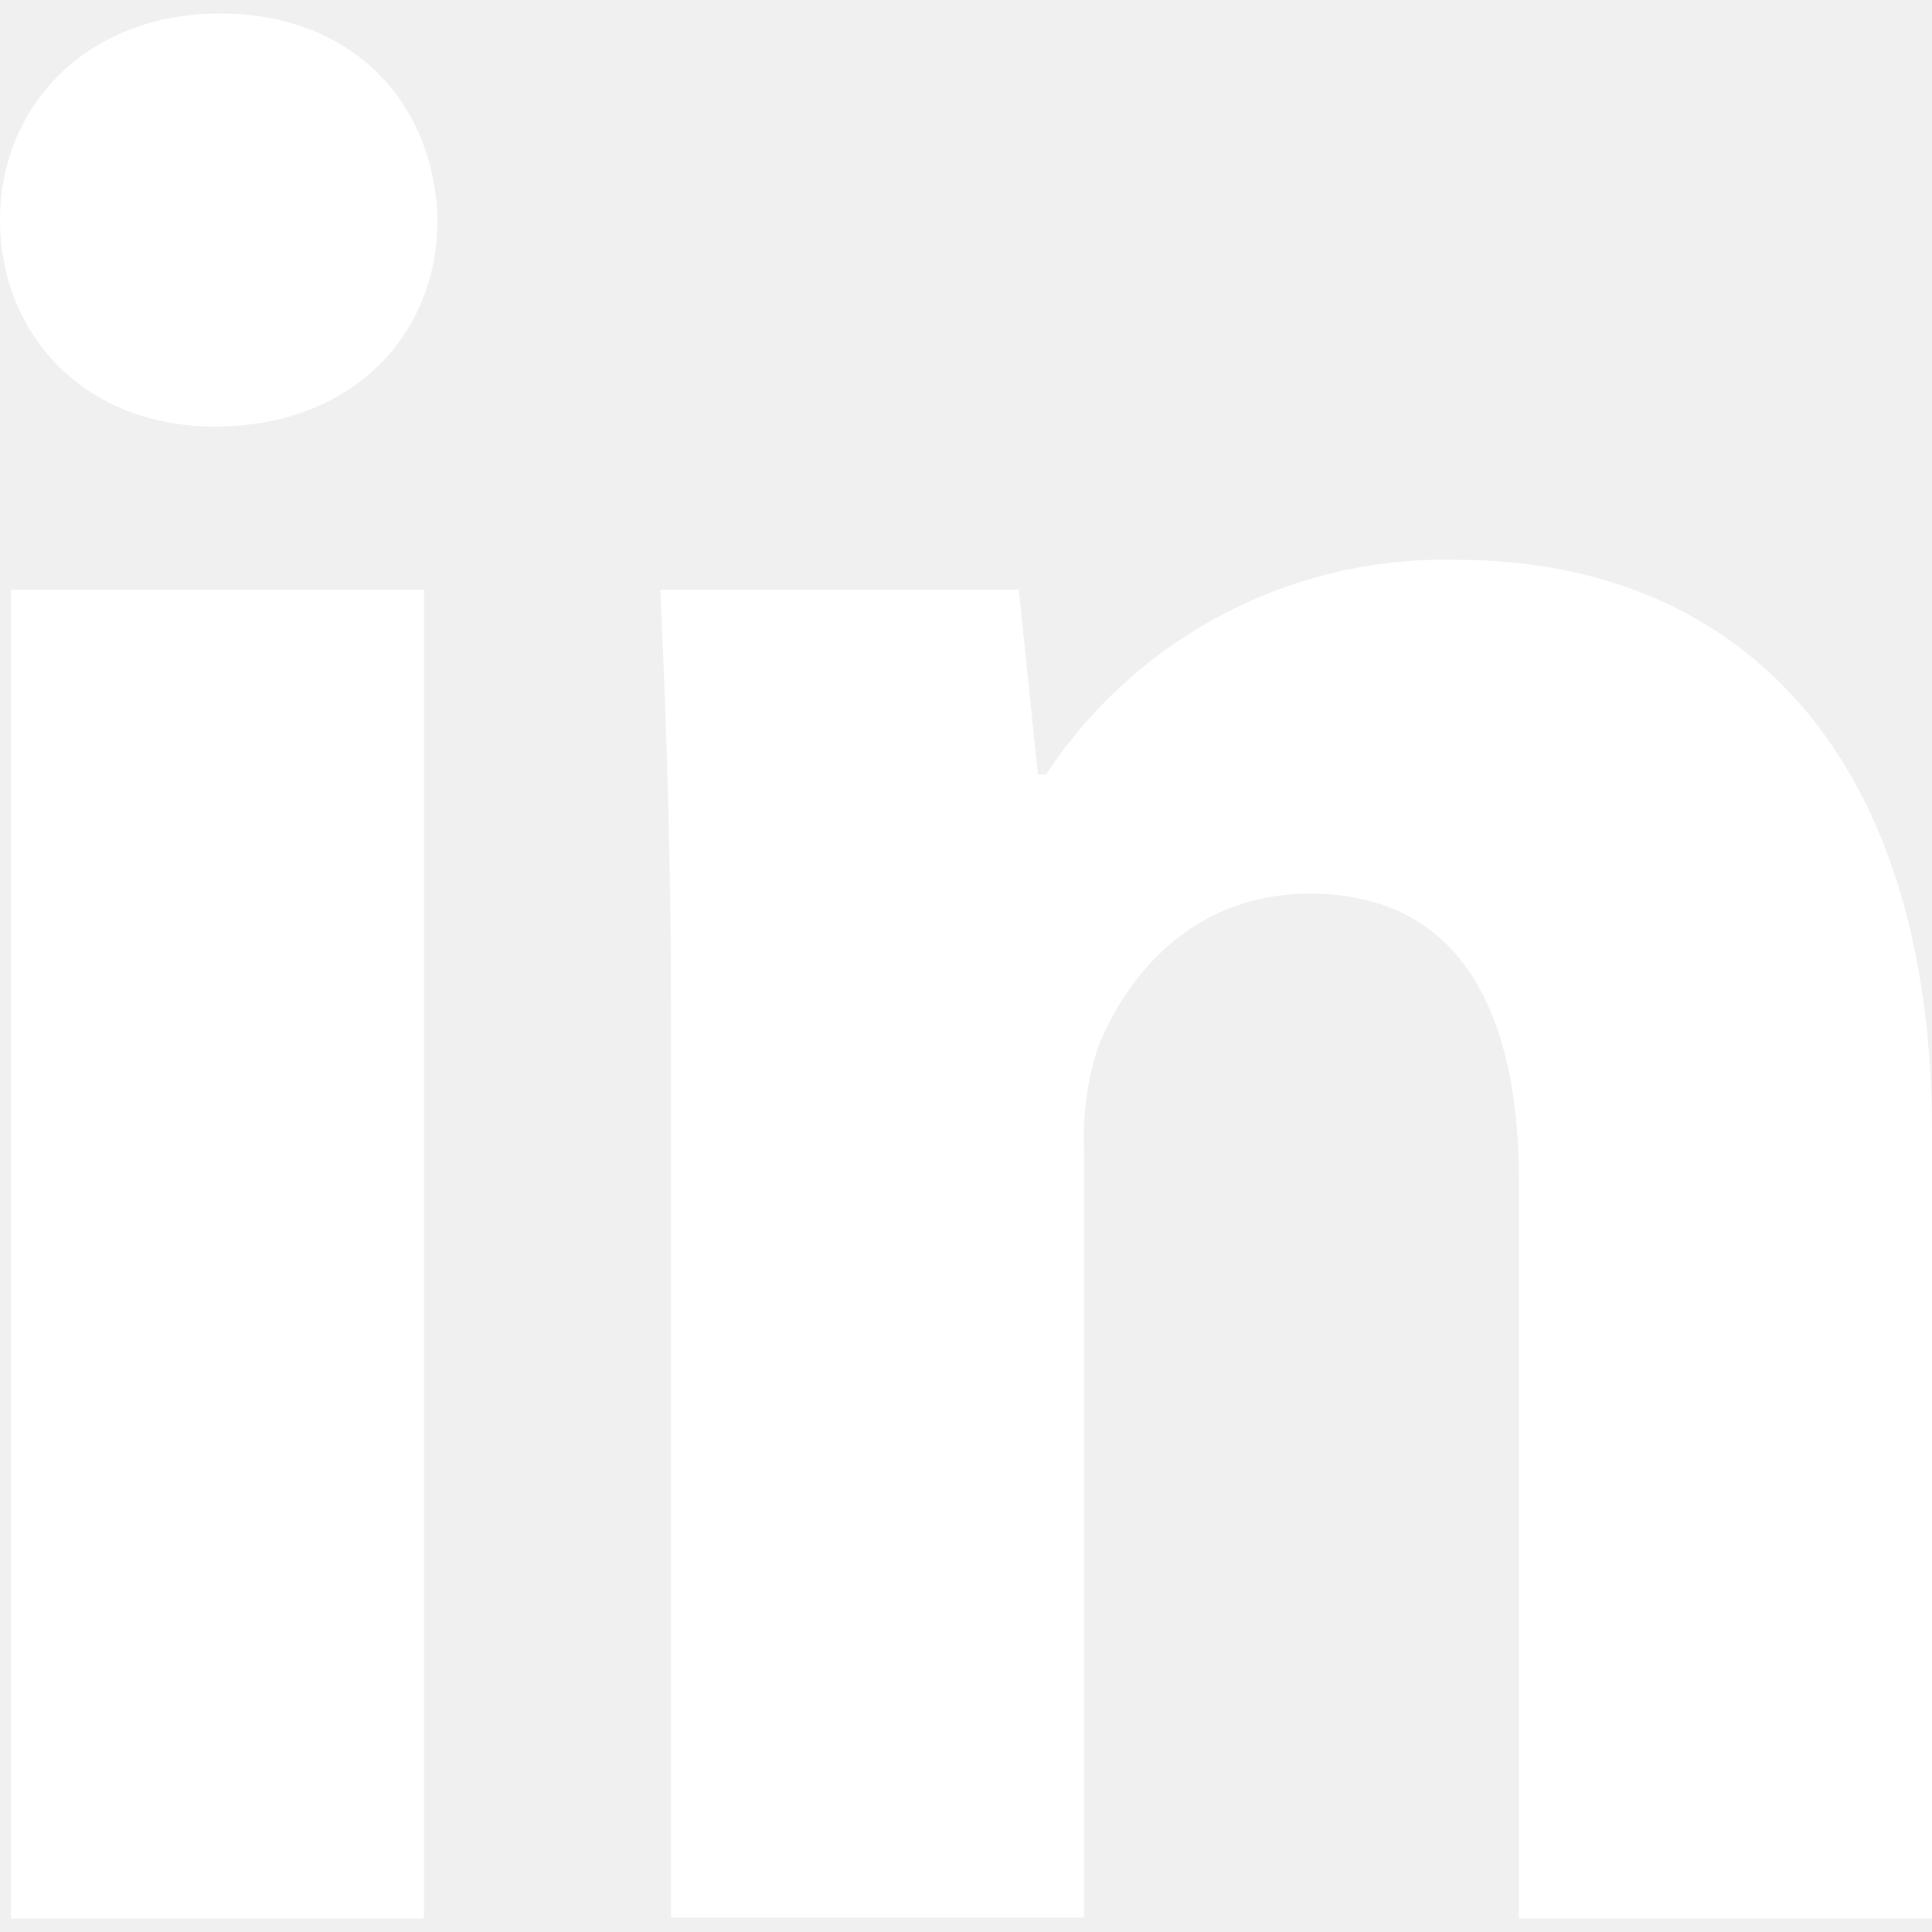
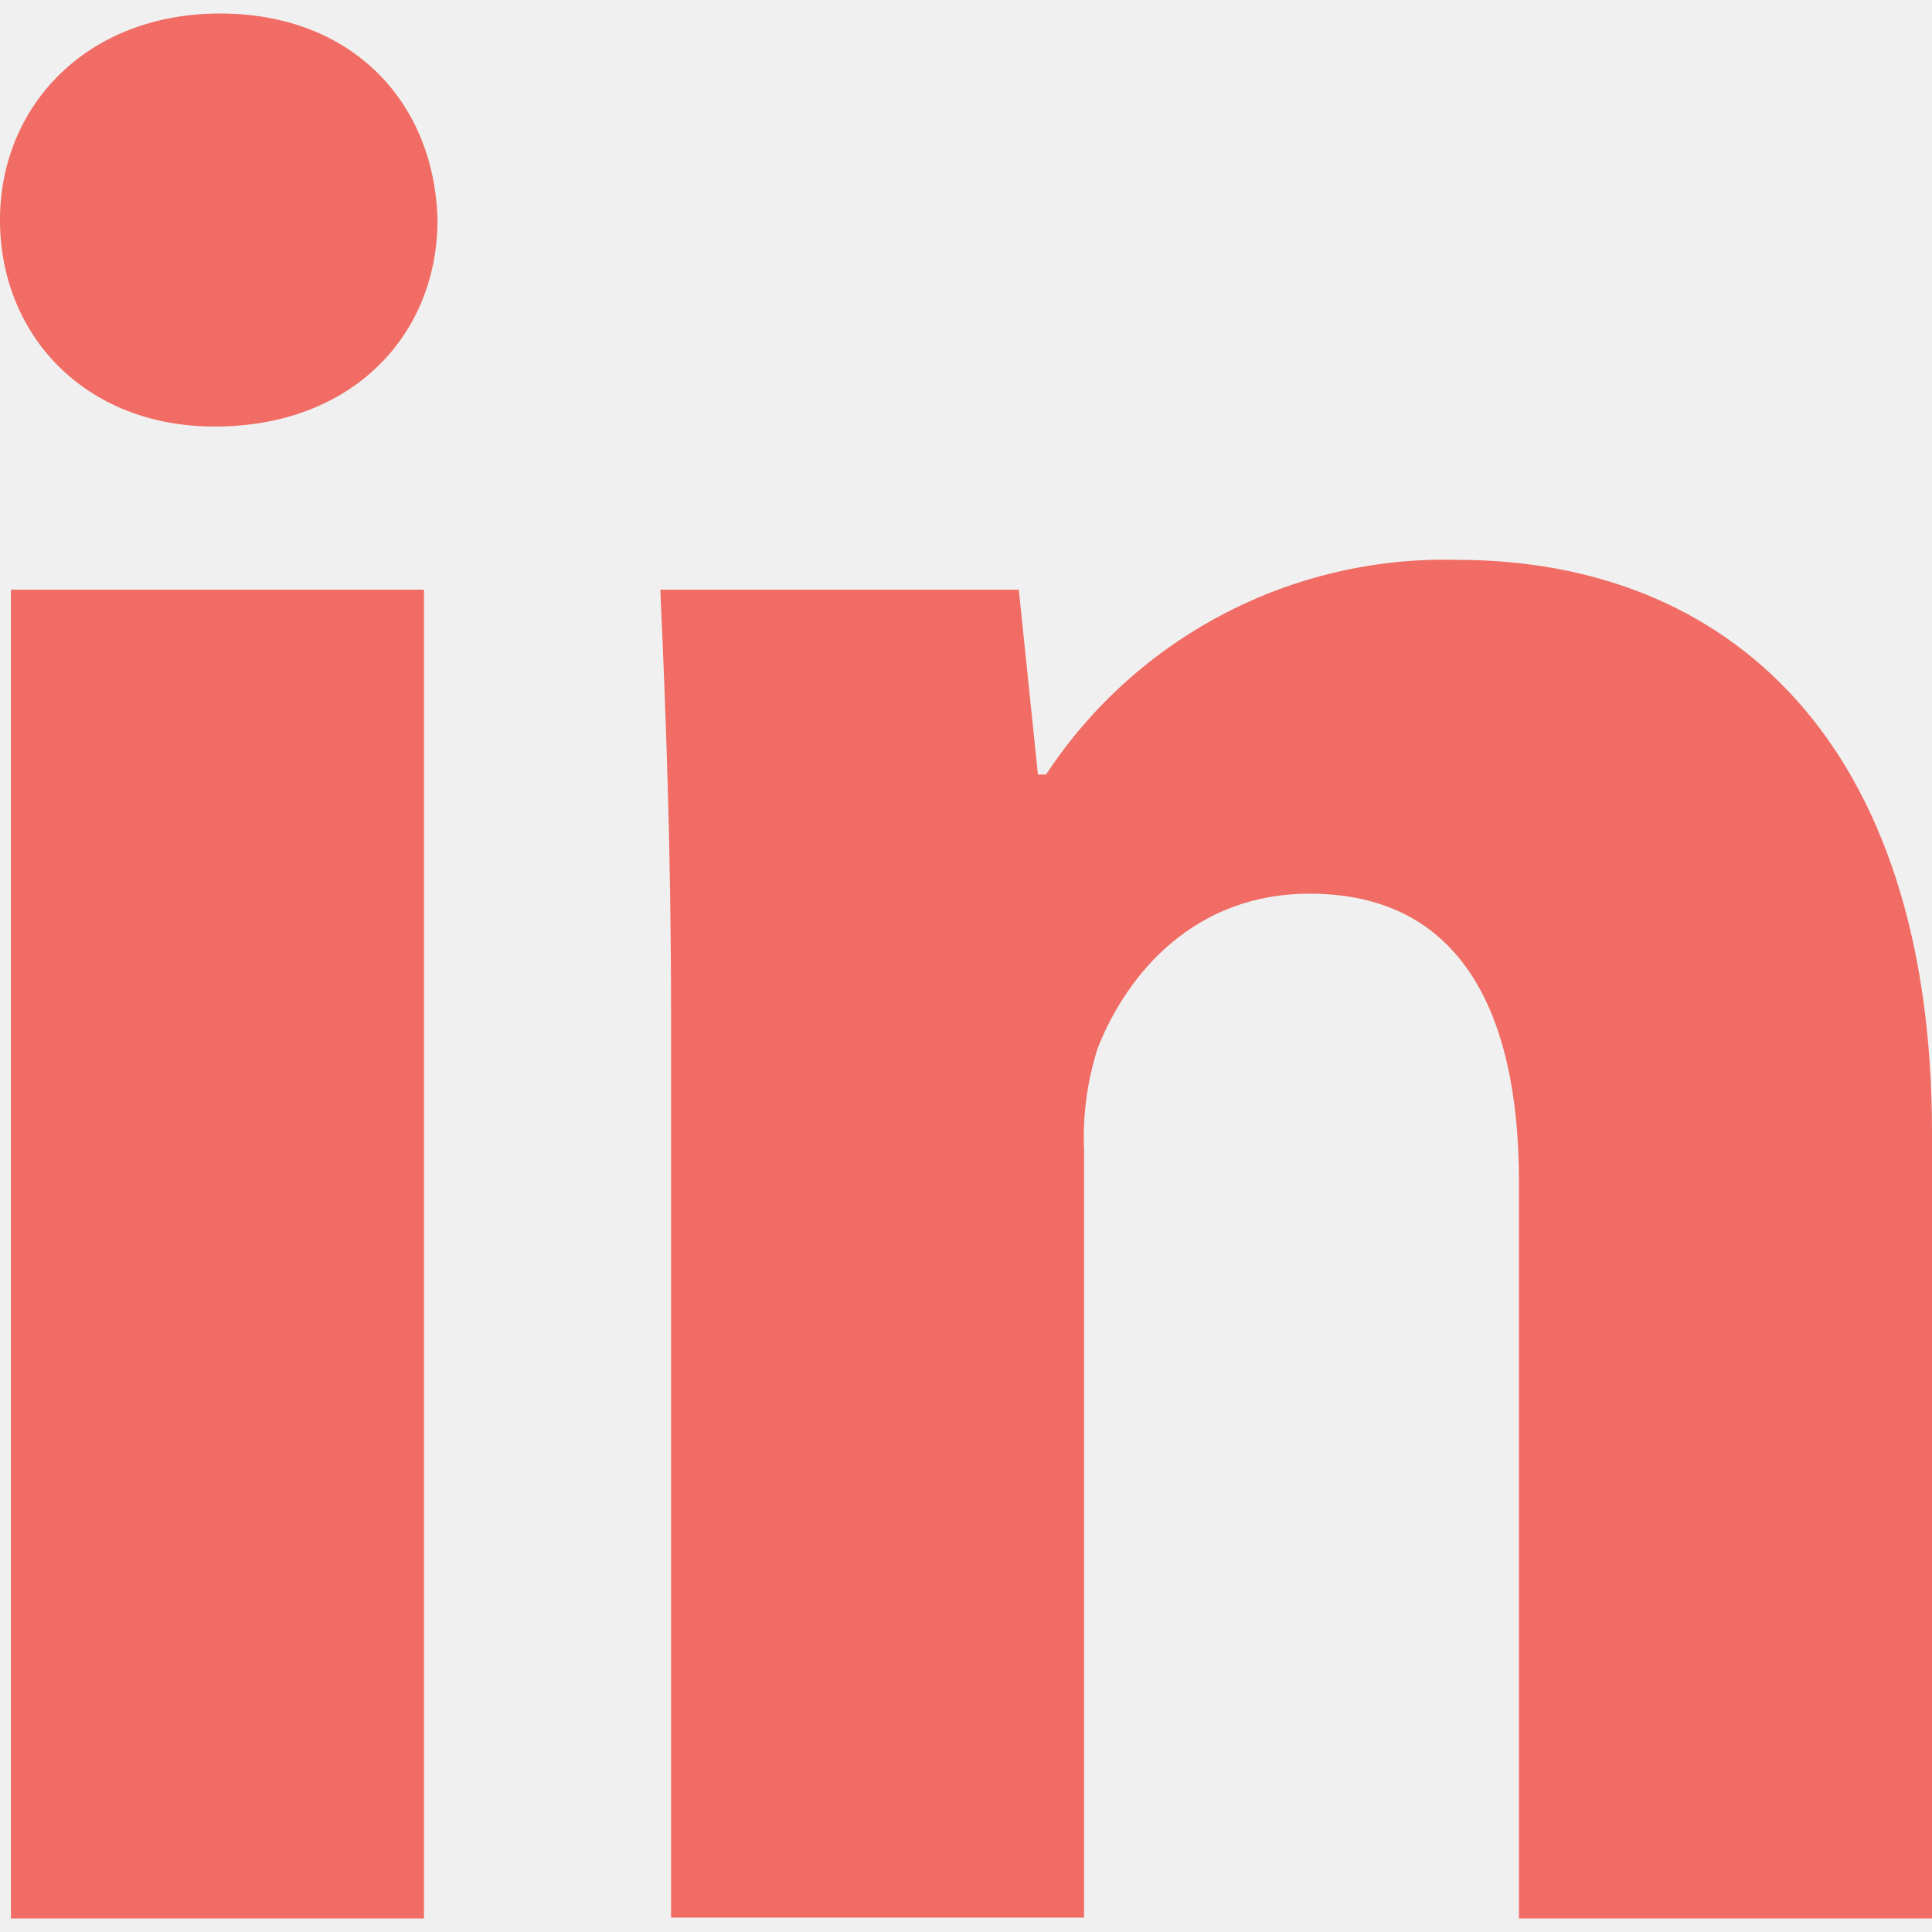
<svg xmlns="http://www.w3.org/2000/svg" viewBox="0 0 90 88.74" width="14px" height="14px">
-   <g id="All_glyphs" fill="#ffffff" data-name="All glyphs">
+   <g id="All_glyphs" fill="#f06c64" data-name="All glyphs">
    <path d="M20.38,9.62c0,5.32-3.93,9.62-10.38,9.62-6.08,0-10-4.3-10-9.62S4.05,0,10.25,0,20.25,4.18,20.38,9.62ZM.51,88.74V26.84H19.75v61.9Z" />
    <path d="M31.26,46.58c0-7.72-.25-14.17-.5-19.74h16.7l.89,8.61h.38a22.22,22.22,0,0,1,19.12-10C80.51,25.44,90,33.93,90,52.15V88.74H70.76V54.43C70.76,46.46,68,41,61,41c-5.32,0-8.48,3.67-9.87,7.21A13.78,13.78,0,0,0,50.5,53v35.7H31.26Z" />
  </g>
</svg>
